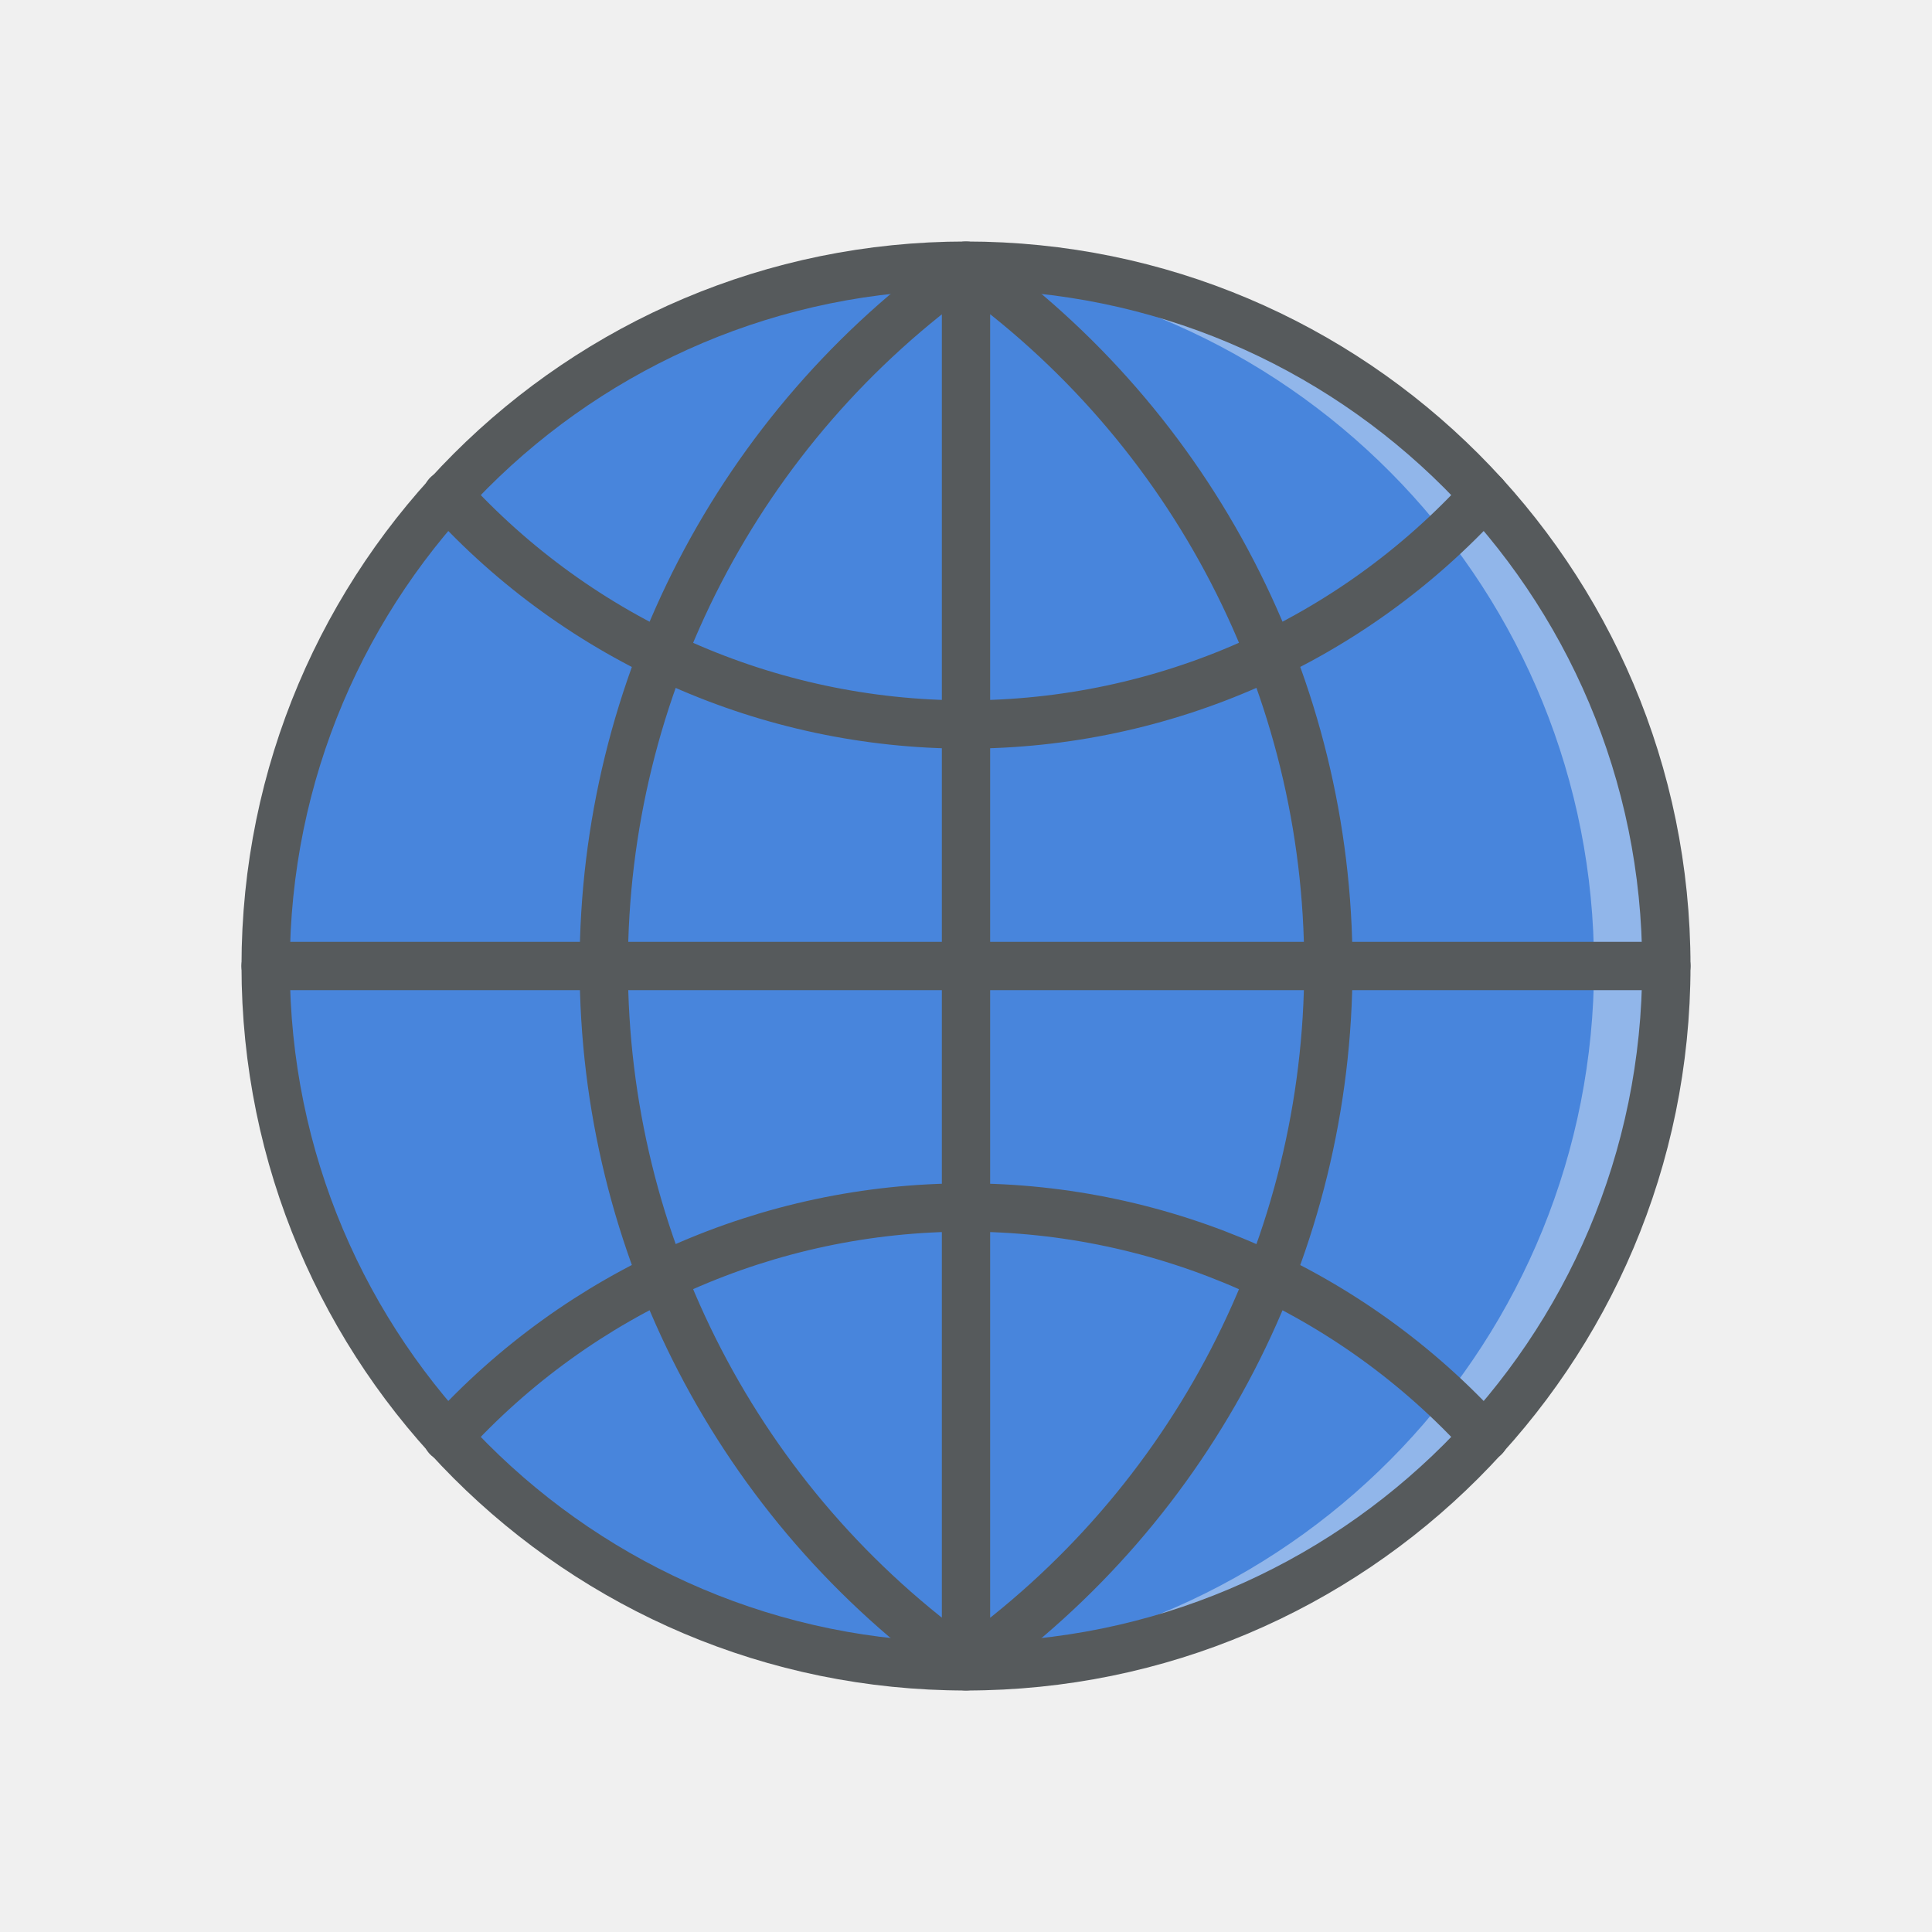
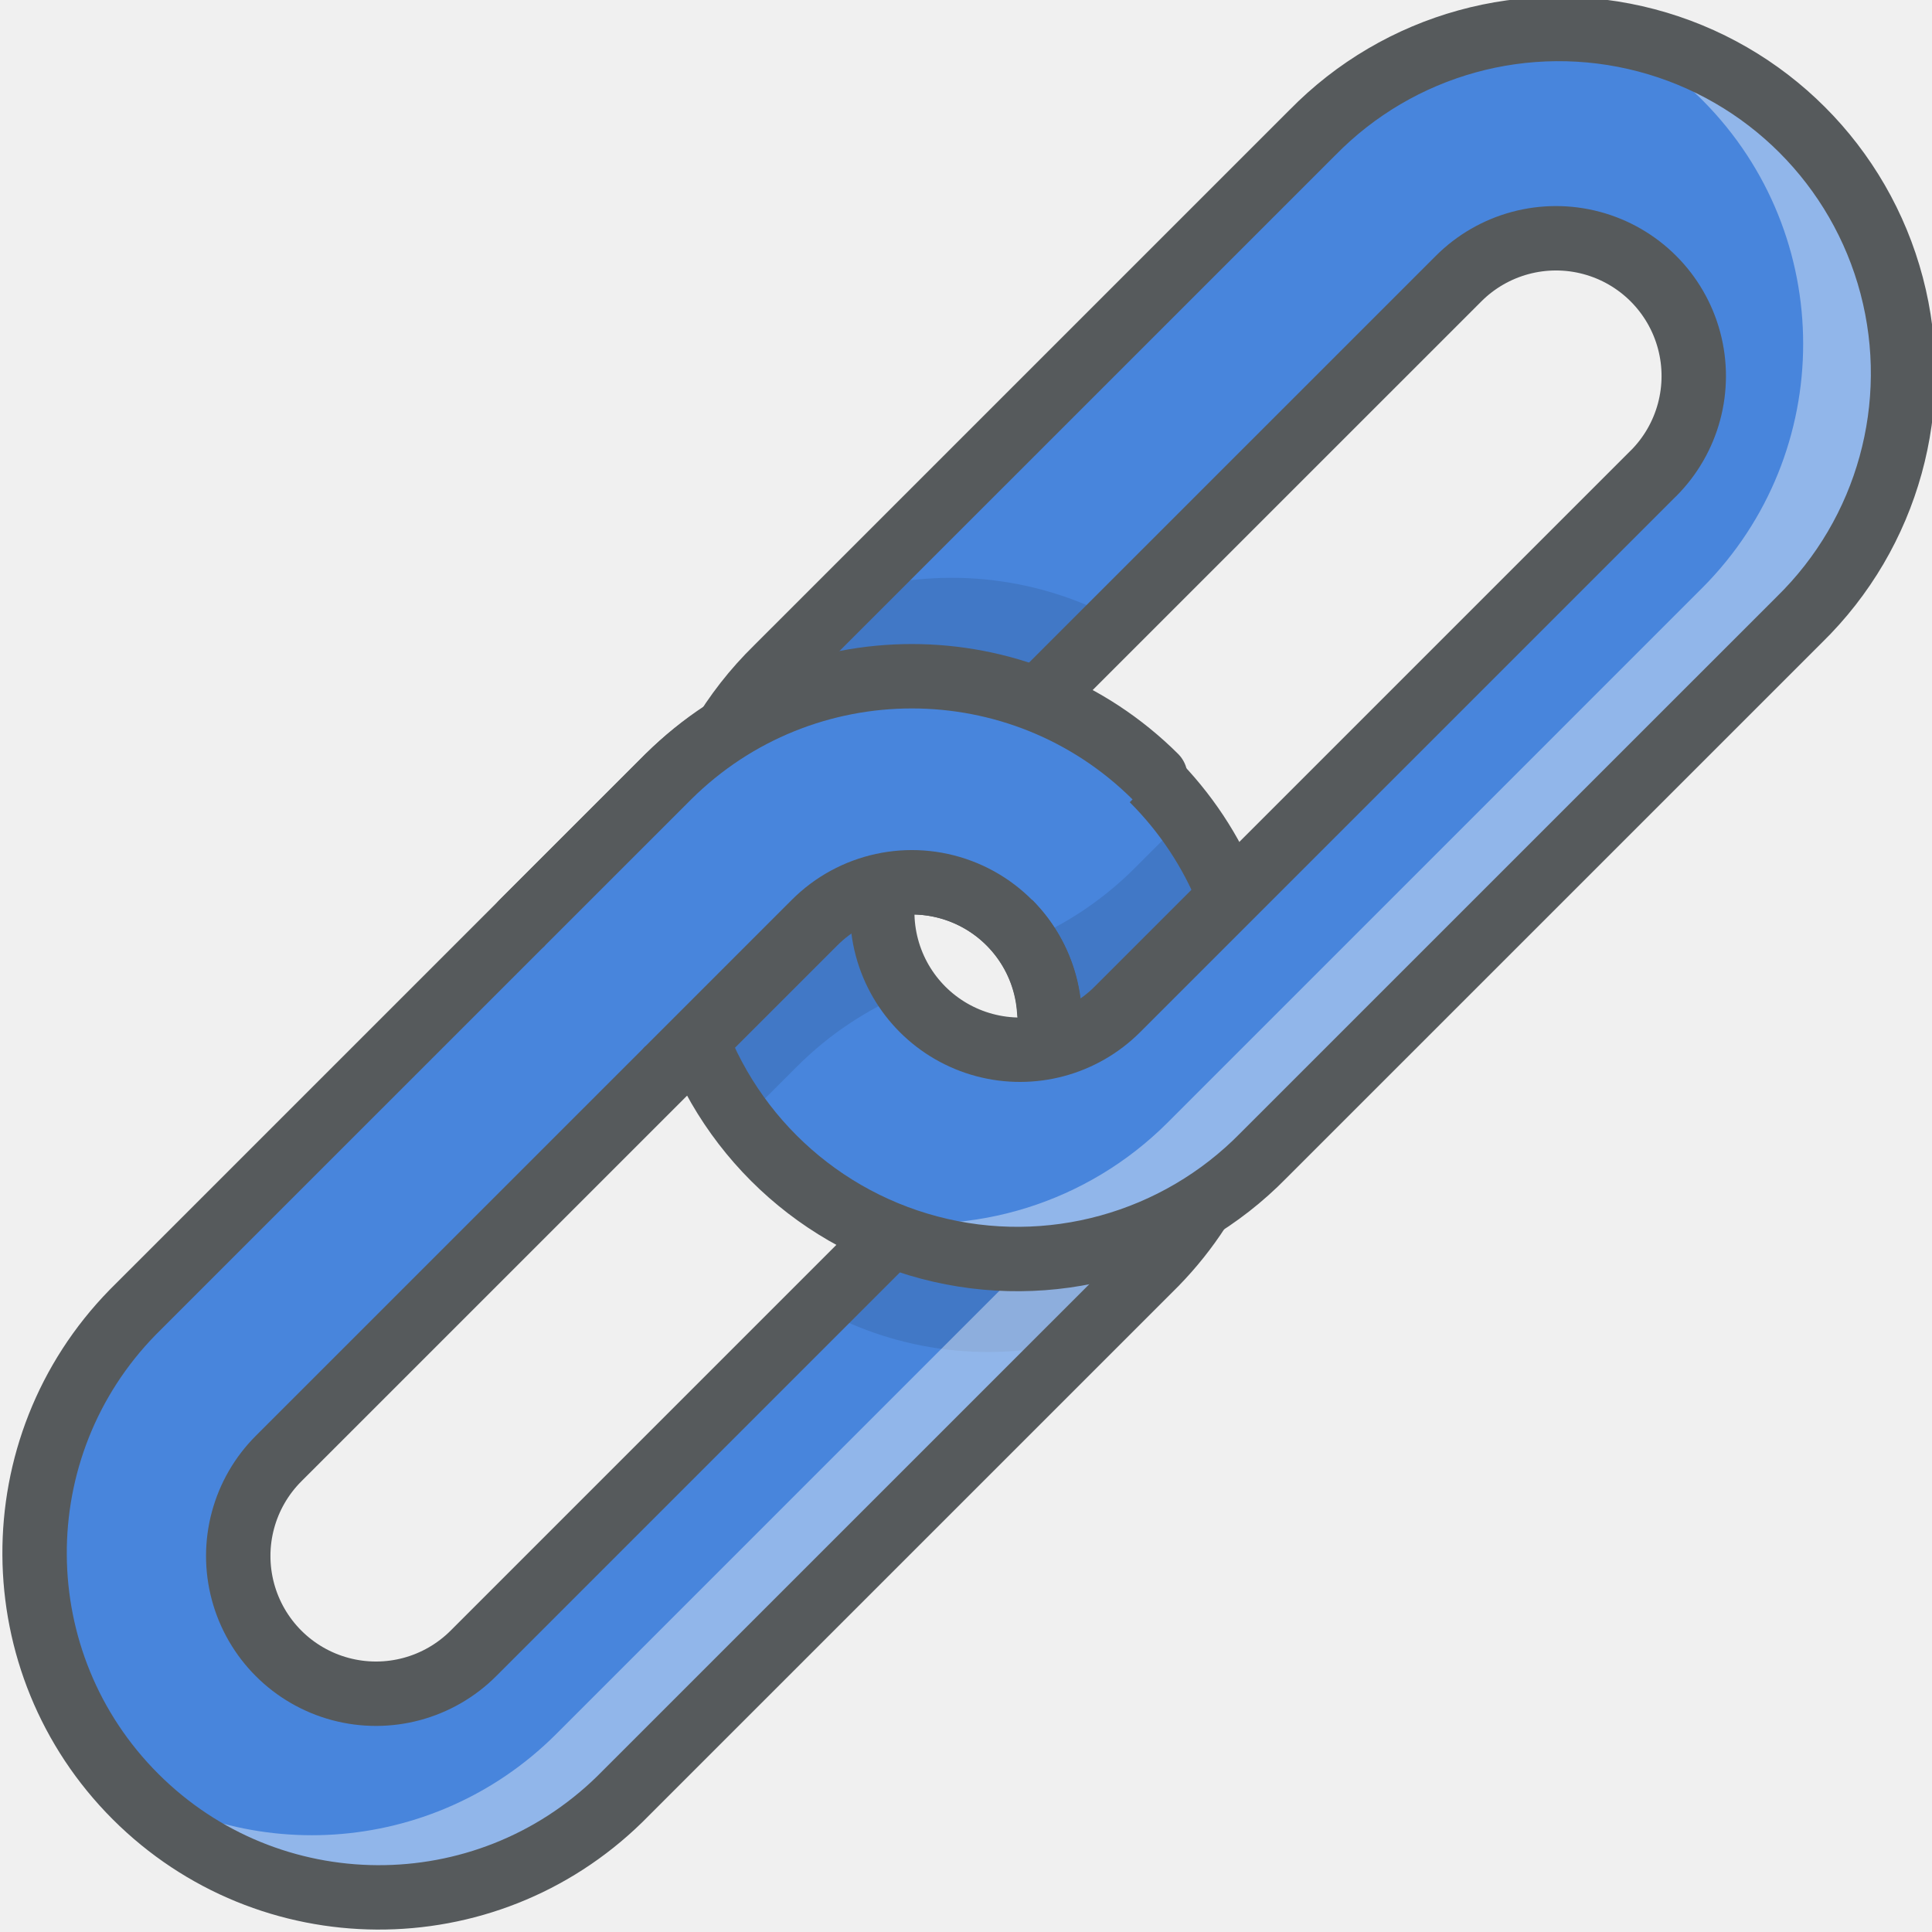
- <svg xmlns="http://www.w3.org/2000/svg" height="80" width="80" viewBox="0 0 80 80">
+ <svg xmlns="http://www.w3.org/2000/svg" height="60" width="60" viewBox="0 0 60 60">
  <g style="isolation:isolate;">
    <g>
-       <path d="M40 11a29 29 0 1 0 29 29 29 29 0 0 0-29-29z" style="fill:#4885dc;" />
-       <path d="M40 11q-.755 0-1.5.038a29 29 0 0 1 0 57.923q.745.04 1.5.04a29 29 0 0 0 0-58z" style="fill:#fff;opacity:0.4;mix-blend-mode:lighten;" />
-       <path d="M40 11a29 29 0 1 0 29 29 29 29 0 0 0-29-29z" style="fill:none;stroke:#565a5c;stroke-width:2px;stroke-miterlimit:10;" />
-       <path d="M40.006 11.01a35.507 35.507 0 0 0 0 57.98M40 68.99a35.507 35.507 0 0 0 0-57.98M18.52 20.483a29 29 0 0 0 42.944.018M61.474 59.51a29 29 0 0 0-42.955.007M11 40h58M40 11v58" style="fill:none;stroke:#565a5c;stroke-width:2px;stroke-linecap:round;stroke-linejoin:round;" />
+       <path d="M31.343 28.657l4.537-4.537a10.726 10.726 0 0 0-15.124 0l-4.537 4.537 4.536 4.537 4.537-4.537a4.29 4.29 0 0 1 6.05 0z" style="fill:#4885dc;" />
+       <path d="M20.756 24.12L4.12 40.755A10.695 10.695 0 0 0 19.243 55.88L35.88 39.245A10.695 10.695 0 0 0 20.757 24.12zm10.587 10.586L14.706 51.343a4.278 4.278 0 1 1-6.05-6.05l16.638-16.636a4.278 4.278 0 1 1 6.05 6.05z" style="fill:#4885dc;" />
+       <path d="M33.55 41.6l5.694-5.723A10.723 10.723 0 0 1 27.86 38.29l-2.365 2.366a10.782 10.782 0 0 0 8.056.944z" style="opacity:0.1;mix-blend-mode:multiply;" />
+       <path d="M33.88 37.244L17.245 53.88a10.725 10.725 0 0 1-14.05.926 10.615 10.615 0 0 0 16.05 1.074L35.88 39.244c4.16-4.16 1.82-5.82-2-2z" style="opacity:0.4;mix-blend-mode:lighten;fill:#fff;" />
+       <path d="M32.488 32.59a4.244 4.244 0 0 0 2.214-1.17l3.555-3.554a10.62 10.62 0 0 0-1.4-2.523l-1.615 1.615a10.593 10.593 0 0 1-3.466 2.31 4.292 4.292 0 0 1 .712 3.323z" class="cls-3" style="opacity:0.1;mix-blend-mode:multiply;" />
+       <path d="M20.756 24.12L4.12 40.755A10.695 10.695 0 0 0 19.243 55.88L35.88 39.245A10.695 10.695 0 0 0 20.757 24.12zm10.587 10.586L14.706 51.343a4.278 4.278 0 1 1-6.05-6.05l16.638-16.636a4.278 4.278 0 1 1 6.05 6.05z" style="fill:none;stroke:#565a5c;stroke-linecap:round;stroke-linejoin:round;stroke-width:2px;" />
+       <path d="M40.756 4.12L24.12 20.755A10.695 10.695 0 1 0 39.243 35.88L55.88 19.245A10.695 10.695 0 1 0 40.757 4.12zm10.587 10.586L34.706 31.343a4.278 4.278 0 1 1-6.05-6.05L45.294 8.657a4.278 4.278 0 1 1 6.05 6.05z" style="fill:#4885dc;" />
+       <path d="M26.693 18.332L21 24.055a10.723 10.723 0 0 1 11.383-2.413l2.366-2.366a10.782 10.782 0 0 0-8.057-.944zM27.508 27.486a4.244 4.244 0 0 0-2.214 1.17L21.74 32.21a10.62 10.62 0 0 0 1.4 2.524l1.614-1.615a10.593 10.593 0 0 1 3.466-2.31 4.292 4.292 0 0 1-.712-3.324z" style="opacity:0.1;mix-blend-mode:multiply;" />
+       <path d="M55.88 4.12a10.613 10.613 0 0 0-5.688-2.95 10.6 10.6 0 0 1 2.688 1.95 10.726 10.726 0 0 1 0 15.123L36.244 34.88a10.7 10.7 0 0 1-9.436 2.95 10.732 10.732 0 0 0 12.436-1.95L55.88 19.244a10.726 10.726 0 0 0 0-15.125z" style="opacity:0.4;mix-blend-mode:lighten;fill:#fff;" />
+       <path d="M40.756 4.12L24.12 20.755A10.695 10.695 0 1 0 39.243 35.88L55.88 19.245A10.695 10.695 0 1 0 40.757 4.12zm10.587 10.586L34.706 31.343a4.278 4.278 0 1 1-6.05-6.05L45.294 8.657a4.278 4.278 0 1 1 6.05 6.05z" style="fill:none;stroke:#565a5c;stroke-linecap:round;stroke-linejoin:round;stroke-width:2px;" />
+       <path d="M31.343 28.657l4.537-4.537a10.726 10.726 0 0 0-15.124 0l-4.537 4.537 4.536 4.537 4.537-4.537a4.29 4.29 0 0 1 6.05 0z" style="fill:#4885dc;" />
+       <path d="M20.756 33.194l4.537-4.537a4.272 4.272 0 0 1 7.29 2.743M35.88 24.12a10.726 10.726 0 0 0-15.123 0l-4.537 4.536" style="fill:none;stroke:#565a5c;stroke-linecap:round;stroke-linejoin:round;stroke-width:2px;" />
    </g>
  </g>
</svg>
